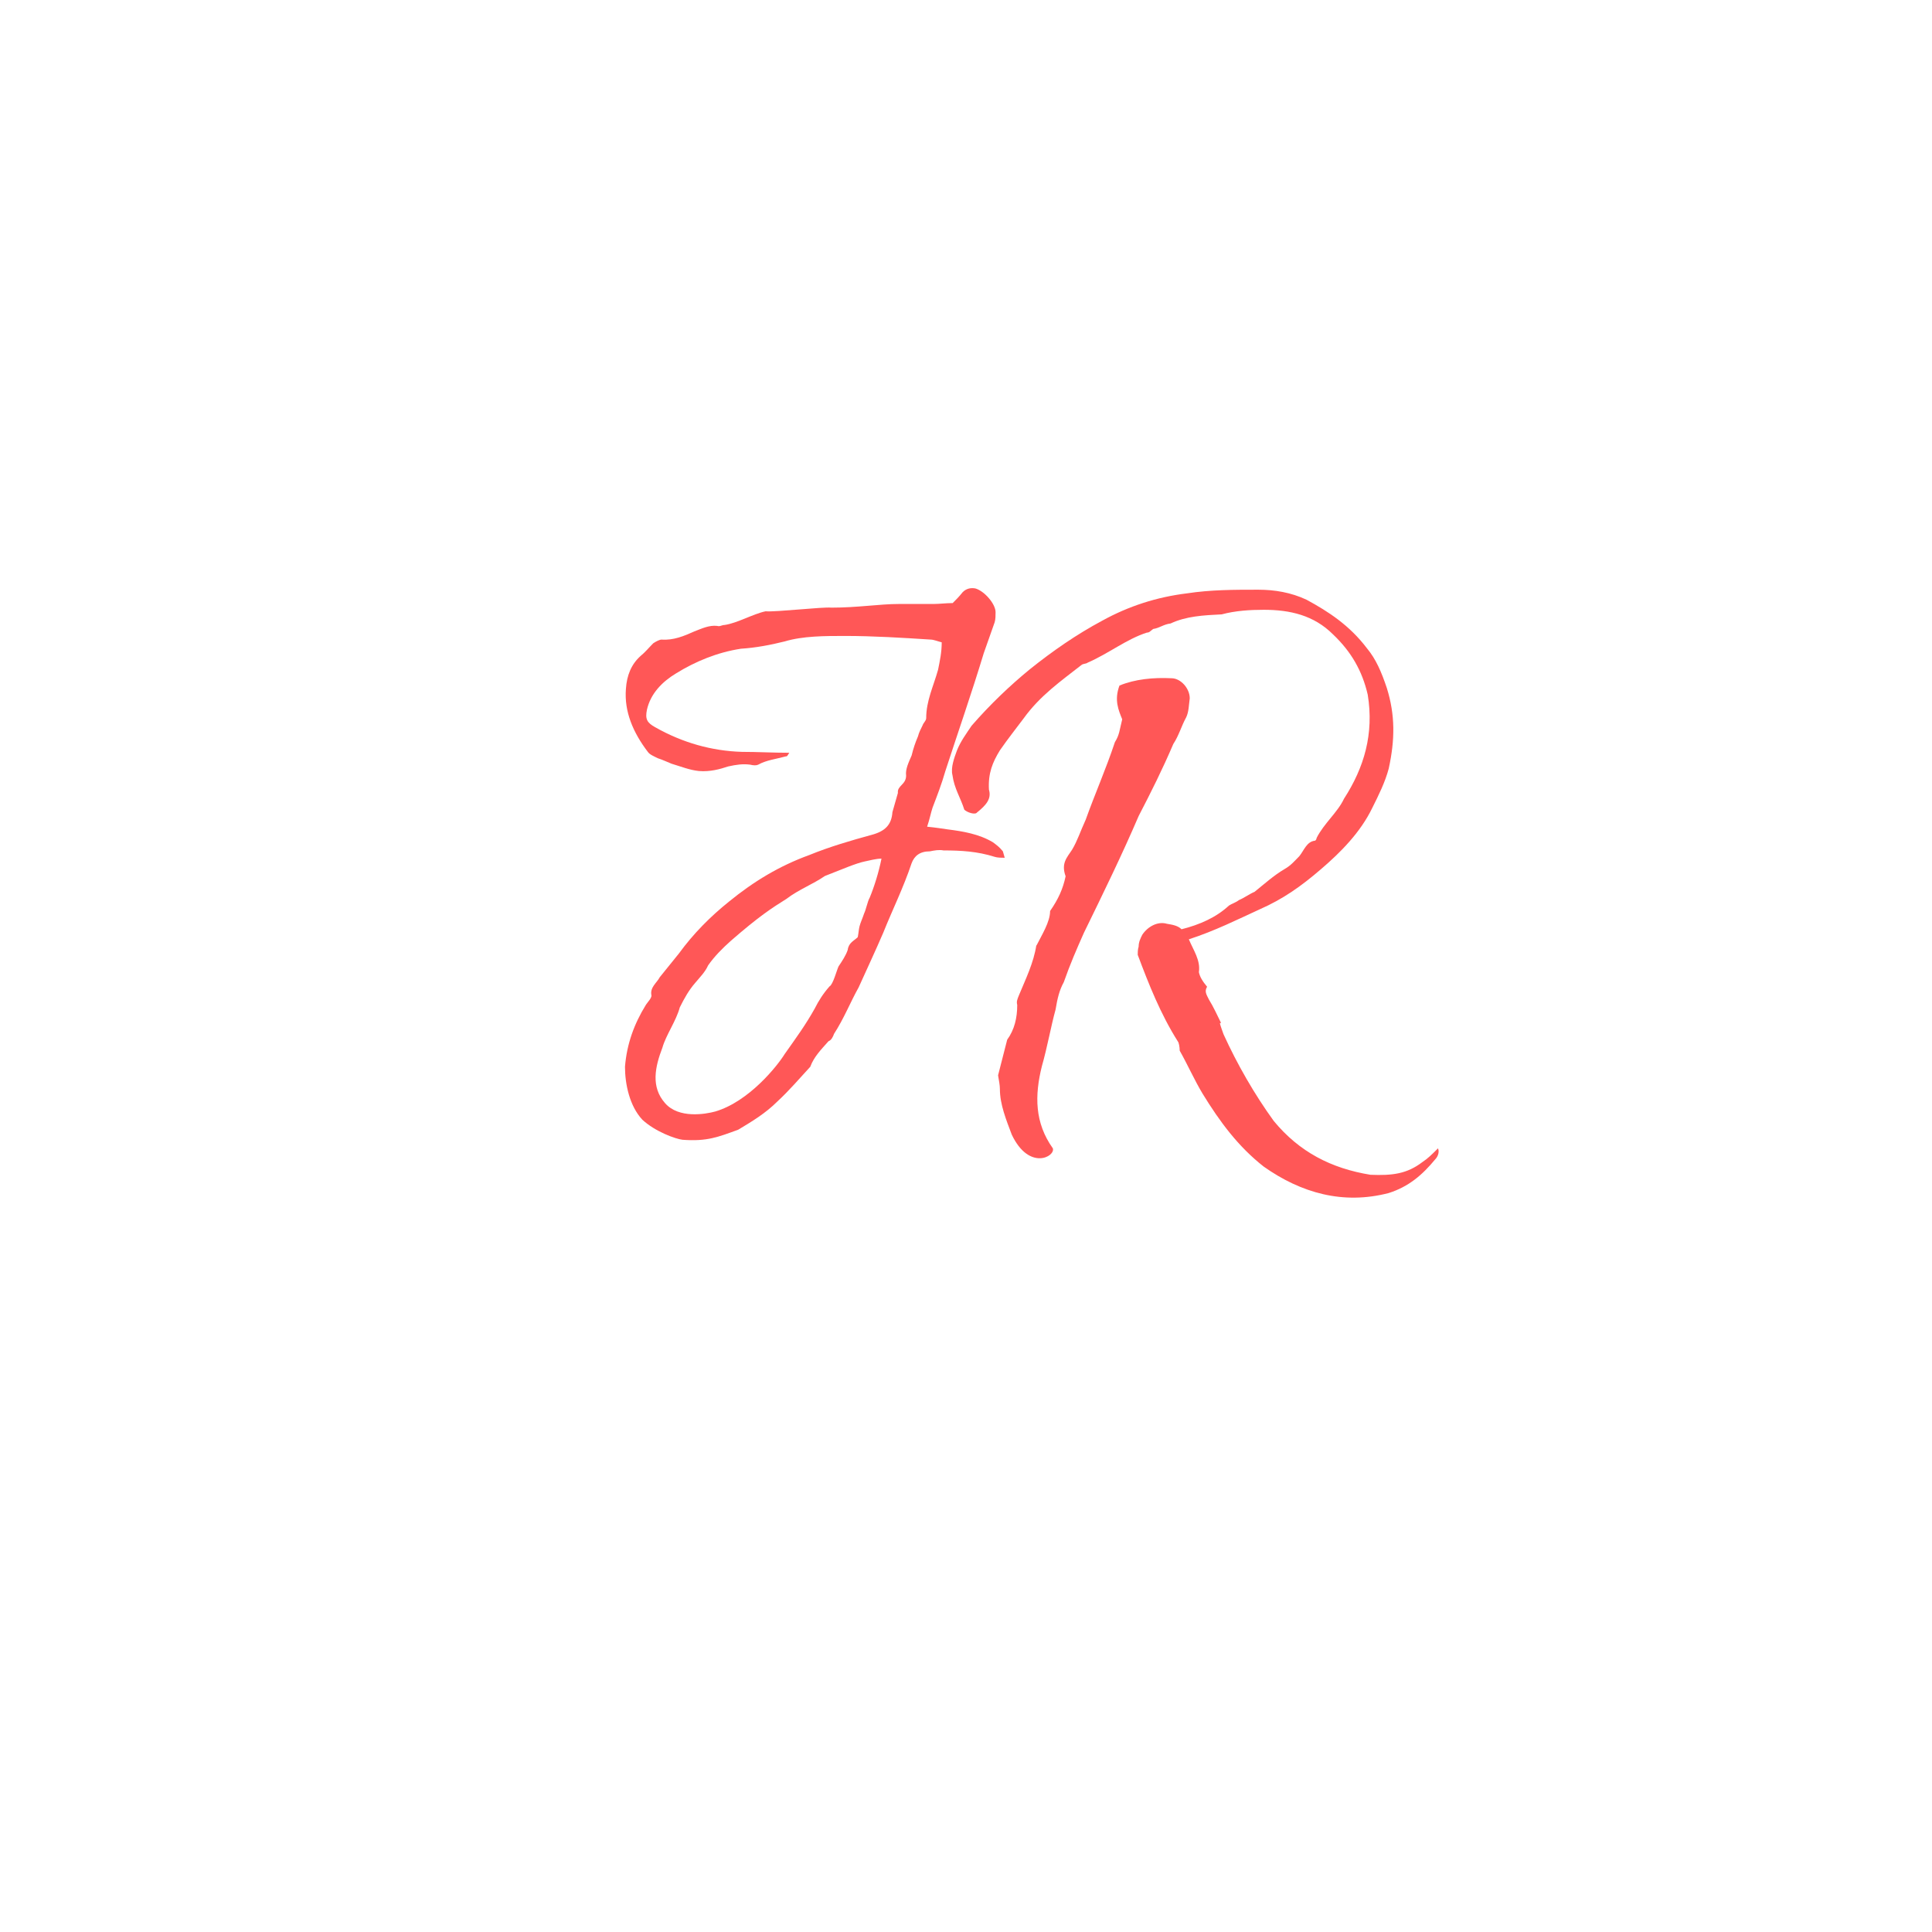
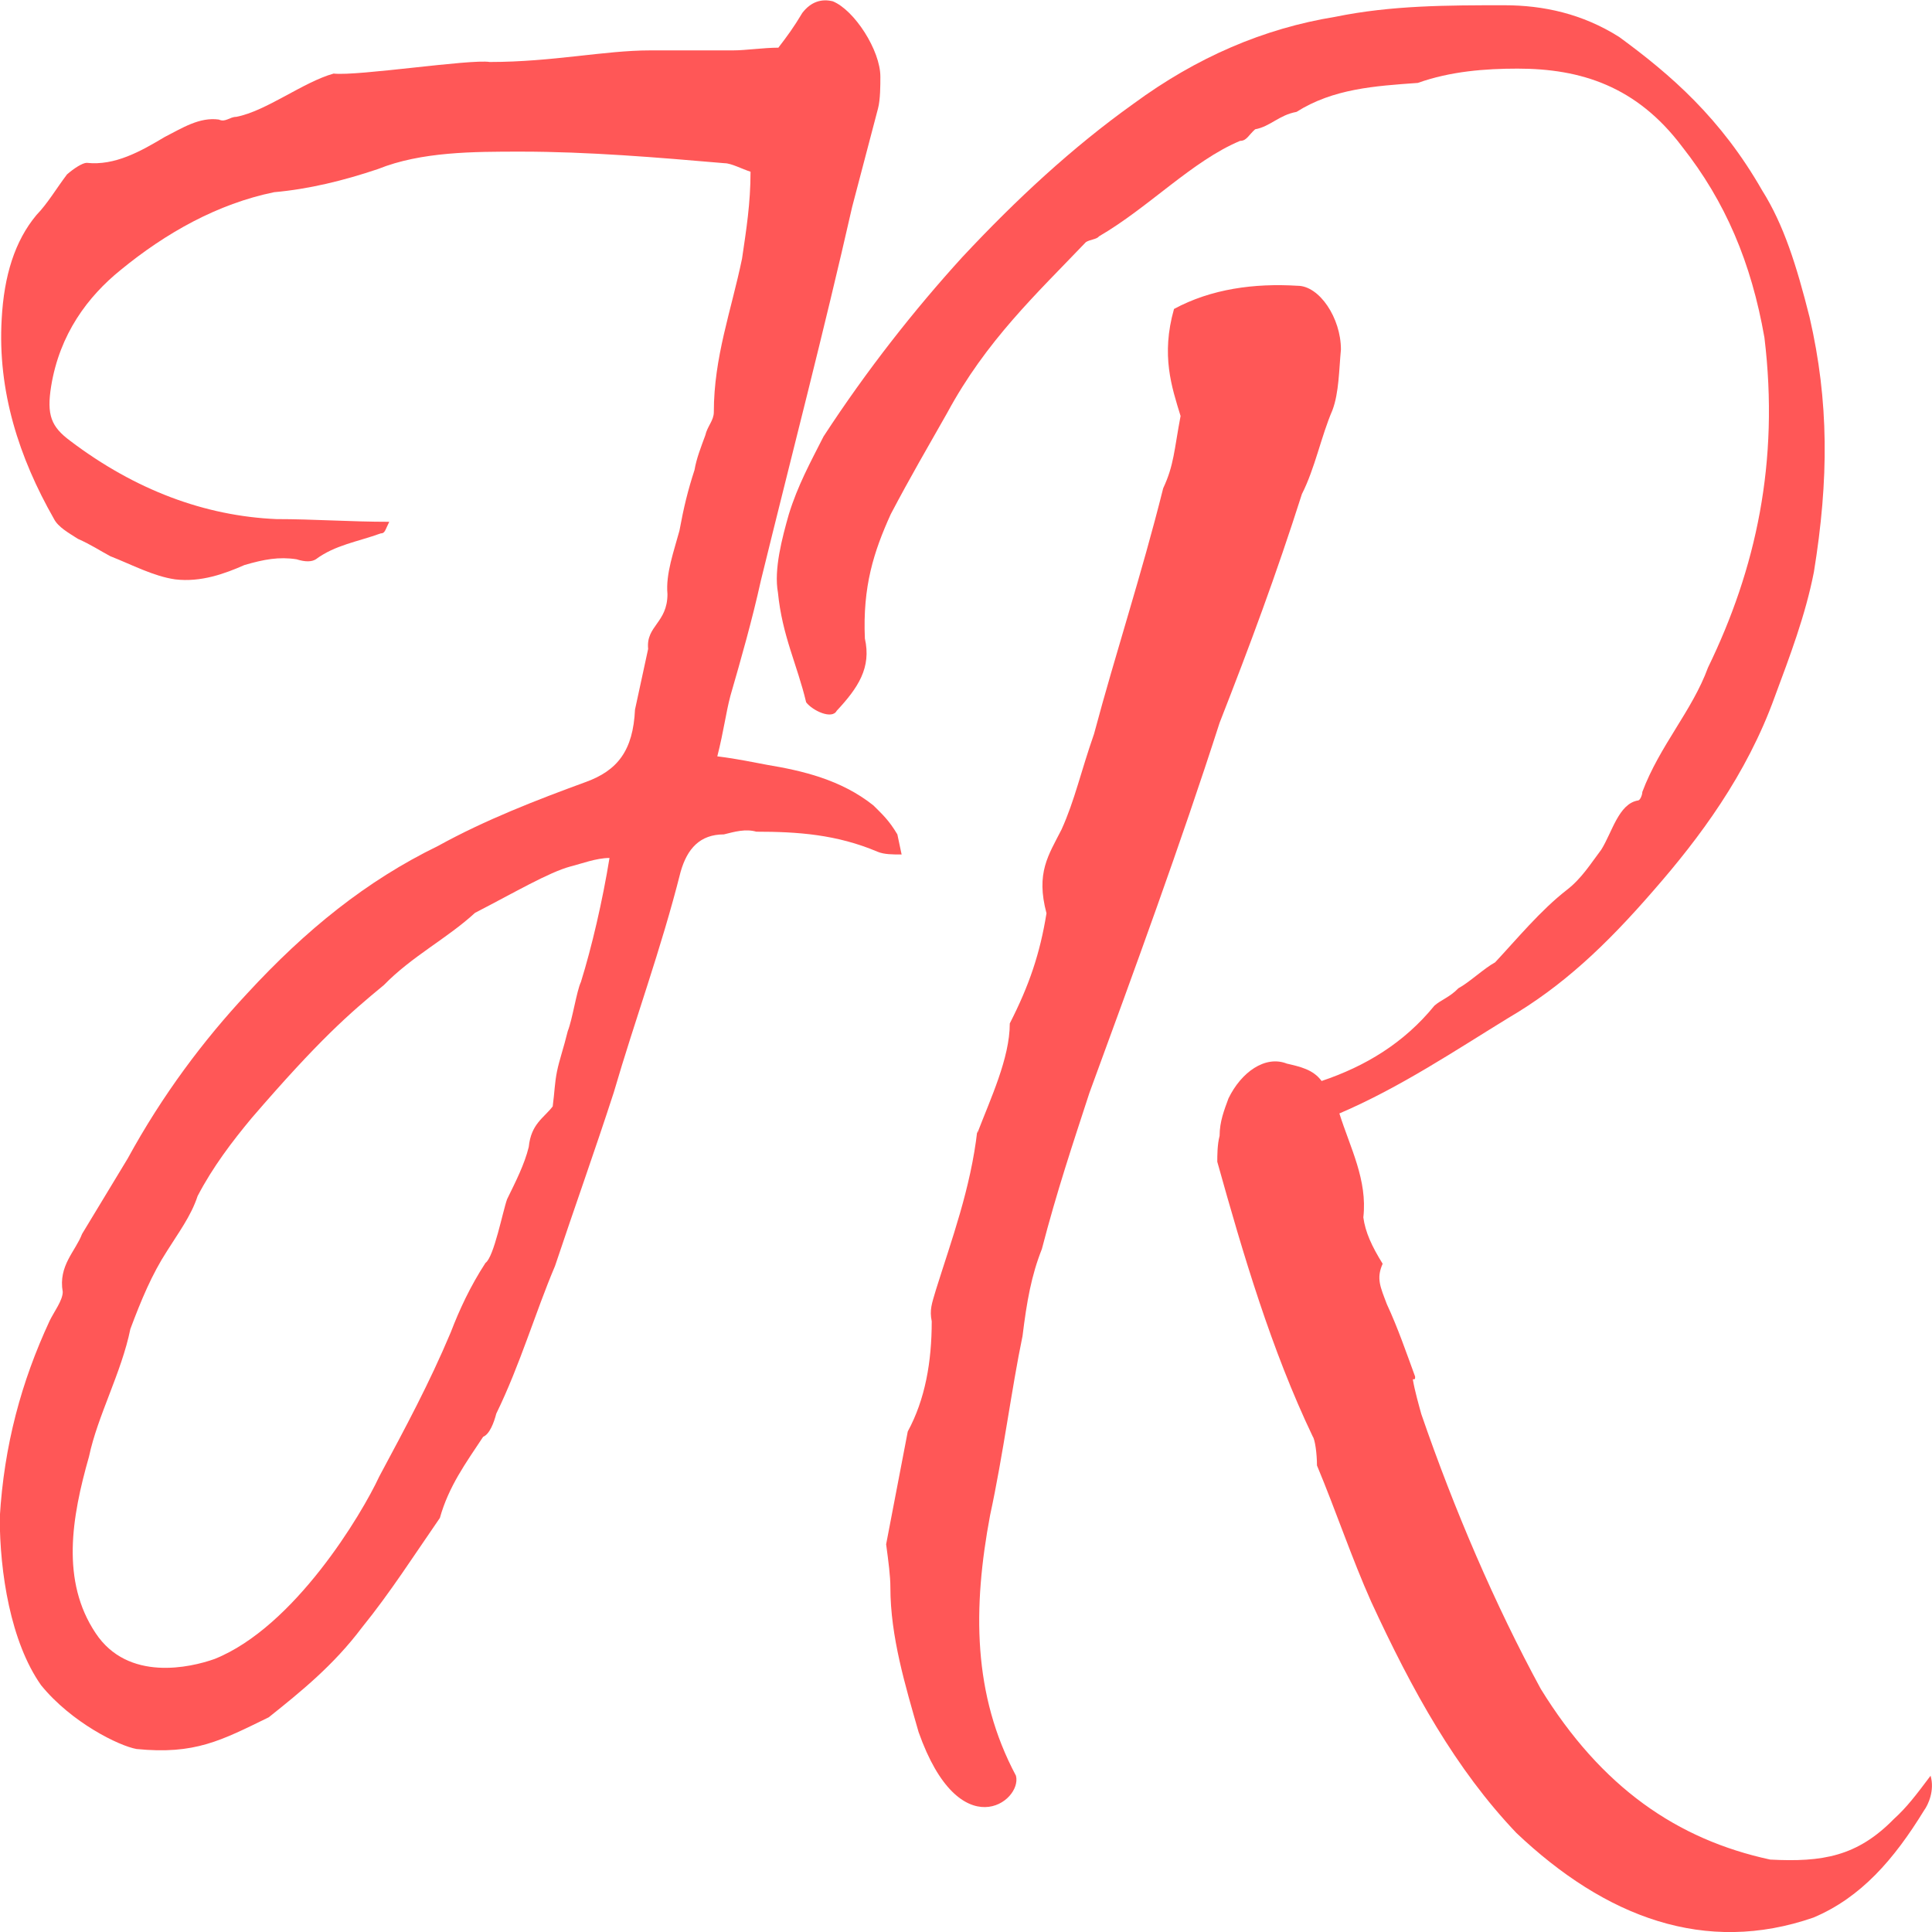
- <svg xmlns="http://www.w3.org/2000/svg" width="500" zoomAndPan="magnify" viewBox="0 0 375 375" height="500" preserveAspectRatio="xMidYMid meet" version="1.0">
-   <defs>
-     <g />
-   </defs>
-   <g fill="#ff5757" fill-opacity="1">
+ <svg xmlns="http://www.w3.org/2000/svg" version="1.1" id="Layer_1" x="0px" y="0px" viewBox="0 0 500 500" style="enable-background:new 0 0 500 500;" xml:space="preserve">
+   <style type="text/css">
+ 	.st0{fill:#FF5757;}
+ </style>
+   <g>
    <g transform="translate(107.1382, 195.5416)">
      <g>
-         <path d="M 87.52 -30.297 C 86.812 -31.18 86.281 -31.535 85.57 -32.066 C 82.914 -33.66 79.723 -34.191 76.891 -34.547 C 75.648 -34.723 74.586 -34.902 72.816 -35.078 C 73.348 -36.672 73.523 -37.734 73.879 -38.801 C 74.762 -41.102 75.648 -43.406 76.359 -45.887 C 78.84 -53.504 81.496 -61.121 83.801 -68.738 L 85.926 -74.762 C 86.102 -75.297 86.102 -76.18 86.102 -76.711 C 86.102 -78.309 83.977 -80.789 82.203 -81.32 C 81.32 -81.496 80.434 -81.32 79.723 -80.609 C 79.016 -79.723 78.484 -79.191 77.777 -78.484 C 76.535 -78.484 75.117 -78.309 74.055 -78.309 L 67.324 -78.309 C 63.602 -78.309 59.352 -77.598 54.211 -77.598 C 52.617 -77.777 43.406 -76.711 41.457 -76.891 C 38.977 -76.359 35.965 -74.586 33.484 -74.23 C 32.953 -74.23 32.598 -73.879 32.066 -74.055 C 30.473 -74.23 29.055 -73.523 27.637 -72.992 C 25.688 -72.105 23.562 -71.219 21.262 -71.398 C 20.906 -71.398 20.195 -71.043 19.664 -70.688 C 18.781 -69.805 18.07 -68.918 17.184 -68.207 C 15.414 -66.613 14.527 -64.488 14.352 -61.832 C 13.996 -57.402 15.77 -53.328 18.602 -49.605 C 18.957 -49.074 19.844 -48.719 20.551 -48.367 C 21.613 -48.012 22.324 -47.656 23.207 -47.305 C 24.98 -46.773 26.75 -46.062 28.523 -45.887 C 30.648 -45.707 32.598 -46.238 34.191 -46.773 C 35.789 -47.125 37.027 -47.305 38.445 -47.125 C 39.152 -46.949 39.684 -46.949 40.039 -47.125 C 41.633 -48.012 43.406 -48.188 45.355 -48.719 C 45.707 -48.719 45.707 -48.898 46.062 -49.43 C 42.875 -49.43 39.863 -49.605 36.852 -49.605 C 31.004 -49.785 25.336 -51.379 20.02 -54.391 C 18.426 -55.277 18.07 -55.984 18.426 -57.754 C 19.133 -60.945 21.438 -63.246 24.094 -64.844 C 27.816 -67.145 32.066 -68.918 36.672 -69.625 C 39.508 -69.805 42.344 -70.336 45.176 -71.043 C 48.719 -72.105 52.973 -72.105 56.871 -72.105 C 62.363 -72.105 68.031 -71.75 73.523 -71.398 C 74.055 -71.398 74.941 -71.043 75.648 -70.867 C 75.648 -68.918 75.297 -67.324 74.941 -65.551 C 74.055 -62.363 72.637 -59.527 72.637 -56.16 C 72.637 -55.629 72.105 -55.277 71.93 -54.742 C 71.574 -54.035 71.219 -53.328 71.043 -52.617 C 70.512 -51.379 70.156 -50.316 69.805 -48.898 C 69.273 -47.656 68.562 -46.238 68.738 -45 C 68.738 -43.227 66.969 -43.051 67.145 -41.633 L 66.082 -37.914 C 65.906 -35.434 64.664 -34.191 62.008 -33.484 C 58.109 -32.422 53.859 -31.18 49.961 -29.586 C 44.113 -27.461 39.152 -24.449 34.371 -20.551 C 30.828 -17.715 27.461 -14.352 24.625 -10.453 L 20.906 -5.848 C 20.375 -4.785 18.957 -3.898 19.312 -2.305 C 19.312 -1.773 18.602 -1.062 18.246 -0.531 C 15.945 3.188 14.527 7.086 14.172 11.516 C 14.172 14.883 15.059 19.133 17.539 21.793 C 20.02 24.094 23.918 25.512 25.336 25.688 C 30.117 26.043 32.242 25.156 36.141 23.738 C 38.801 22.145 41.457 20.551 43.758 18.246 C 46.062 16.121 48.012 13.82 50.137 11.516 C 50.848 9.566 52.266 8.148 53.68 6.555 C 54.211 6.379 54.566 5.668 54.742 5.137 C 56.691 2.125 57.934 -1.062 59.527 -3.898 C 61.121 -7.441 62.715 -10.809 64.312 -14.527 C 66.082 -18.957 68.207 -23.207 69.805 -27.992 C 70.336 -29.41 71.398 -30.297 73.348 -30.297 C 74.23 -30.473 75.117 -30.648 76.004 -30.473 C 79.371 -30.473 82.559 -30.297 85.926 -29.23 C 86.457 -29.055 87.164 -29.055 87.875 -29.055 Z M 61.652 -21.262 C 61.301 -20.727 60.945 -18.957 60.59 -18.246 C 60.234 -17.184 59.883 -16.477 59.703 -15.77 C 59.527 -15.059 59.527 -14.527 59.352 -13.641 C 58.641 -12.934 57.578 -12.578 57.402 -11.16 C 57.047 -10.098 56.34 -9.035 55.629 -7.973 C 55.277 -7.266 54.566 -4.43 53.859 -4.074 C 52.617 -2.656 51.73 -1.238 51.023 0.176 C 49.25 3.367 47.305 6.023 45.176 9.035 C 43.758 11.34 38.27 18.246 31.711 20.195 C 29.766 20.727 24.625 21.613 21.969 18.602 C 19.133 15.414 20.02 11.516 21.438 7.797 C 22.145 5.316 24.094 2.656 24.805 0 C 25.688 -1.773 26.574 -3.367 27.816 -4.785 C 28.699 -5.848 29.766 -6.91 30.297 -8.148 C 31.535 -9.922 33.129 -11.516 34.723 -12.934 C 40.215 -17.715 42.695 -19.312 45.531 -21.082 C 47.836 -22.855 50.668 -23.918 52.973 -25.512 C 56.16 -26.75 58.996 -27.992 60.77 -28.348 C 61.652 -28.523 62.895 -28.879 63.957 -28.879 C 63.426 -26.219 62.539 -23.387 61.652 -21.262 Z M 61.652 -21.262 " />
+         <path class="st0" d="M125.1,20.4c-2.2-3.7-3.9-5.2-6.2-7.5c-8.4-6.7-18.5-9-27.5-10.5c-3.9-0.7-7.3-1.5-12.9-2.2     c1.7-6.7,2.2-11.2,3.4-15.7c2.8-9.7,5.6-19.5,7.9-29.9c7.9-32.2,16.3-64.4,23.6-96.6l6.7-25.5c0.6-2.3,0.6-6,0.6-8.2     c0-6.8-6.7-17.2-12.3-19.5c-2.8-0.7-5.6,0-7.9,3c-2.2,3.7-3.9,6-6.2,9c-3.9,0-8.4,0.7-11.8,0.7H61.1c-11.8,0-25.2,3-41.5,3     c-5-0.8-34.2,3.7-40.4,3c-7.9,2.2-17.4,9.7-25.2,11.2c-1.7,0-2.8,1.5-4.5,0.7c-5-0.7-9.5,2.2-14,4.5c-6.2,3.7-12.9,7.5-20.2,6.7     c-1.1,0-3.4,1.5-5.1,3c-2.8,3.7-5,7.5-7.9,10.5c-5.6,6.7-8.4,15.7-9,26.9c-1.1,18.7,4.5,35.9,13.5,51.7c1.1,2.2,3.9,3.7,6.2,5.2     c3.4,1.5,5.6,3,8.4,4.5c5.6,2.2,11.2,5.2,16.8,6c6.7,0.8,12.9-1.5,17.9-3.7c5.1-1.5,9-2.2,13.5-1.5c2.2,0.7,3.9,0.7,5,0     c5-3.7,10.7-4.5,16.8-6.7c1.1,0,1.1-0.8,2.2-3c-10.1,0-19.6-0.7-29.2-0.7c-18.5-0.8-36.5-7.5-53.3-20.2c-5-3.7-6.2-6.7-5-14.2     c2.2-13.5,9.5-23.2,17.9-30c11.8-9.7,25.2-17.2,39.8-20.2c9-0.8,18-3,26.9-6c11.2-4.5,24.7-4.5,37-4.5c17.4,0,35.3,1.5,52.7,3     c1.7,0,4.5,1.5,6.7,2.2c0,8.2-1.1,15-2.2,22.5c-2.8,13.5-7.3,25.5-7.3,39.7c0,2.2-1.7,3.7-2.2,6c-1.1,3-2.3,6-2.8,9     c-1.7,5.2-2.8,9.7-3.9,15.7C67.3-53,65.1-47,65.6-41.8c0,7.5-5.6,8.2-5,14.2l-3.4,15.7C56.7-1.3,52.7,3.9,44.3,6.9     C32,11.4,18.5,16.6,6.2,23.4c-18.5,9-34.2,21.7-49.4,38.2c-11.2,12-21.9,26.2-30.9,42.7l-11.8,19.5c-1.7,4.5-6.2,8.2-5,15     c0,2.2-2.3,5.2-3.4,7.5c-7.3,15.7-11.8,32.2-12.9,50.9c0,14.2,2.8,32.2,10.7,43.4c7.9,9.7,20.2,15.7,24.7,16.5     c15.1,1.5,21.9-2.2,34.2-8.2c8.4-6.7,16.8-13.5,24.1-23.2c7.3-9,13.5-18.7,20.2-28.4c2.3-8.2,6.7-14.2,11.2-21     c1.7-0.7,2.8-3.7,3.4-6c6.2-12.7,10.1-26.2,15.2-38.2c5-15,10.1-29.2,15.2-44.9C57.2,68.3,63.9,50.3,69,30.1     c1.7-6,5-9.7,11.2-9.7c2.8-0.7,5.6-1.5,8.4-0.7c10.7,0,20.8,0.7,31.4,5.2c1.7,0.7,3.9,0.7,6.2,0.7L125.1,20.4z M43.2,58.6     c-1.1,2.3-2.2,9.7-3.4,12.7c-1.1,4.5-2.2,7.5-2.8,10.5c-0.6,3-0.6,5.2-1.1,9c-2.3,3-5.6,4.5-6.2,10.5c-1.1,4.5-3.4,9-5.6,13.5     c-1.1,3-3.4,15-5.6,16.5c-3.9,6-6.7,12-9,18C3.9,162.6-2.2,173.9-9,186.6c-4.5,9.7-21.9,38.9-42.6,47.2c-6.2,2.2-22.4,6-30.8-6.7     c-9-13.5-6.2-29.9-1.7-45.7c2.2-10.5,8.4-21.7,10.7-33c2.8-7.5,5.6-14.2,9.5-20.2c2.8-4.5,6.2-9,7.9-14.2c3.9-7.5,9-14.2,14-20.2     c17.4-20.2,25.2-27,34.2-34.4c7.3-7.5,16.3-12,23.6-18.7c10.1-5.2,19.1-10.5,24.7-12c2.8-0.7,6.7-2.2,10.1-2.2     C48.8,37.6,46,49.6,43.2,58.6z" />
      </g>
    </g>
  </g>
-   <g fill="#ff5757" fill-opacity="1">
+   <g>
    <g transform="translate(175.8312, 195.9584)">
      <g>
-         <path d="M 93.719 35.609 C 97.617 34.371 100.273 32.066 102.754 29.055 C 103.109 28.699 103.641 27.816 103.289 26.93 C 102.047 28.168 101.34 28.879 100.273 29.586 C 97.262 31.891 94.43 32.242 90.176 32.066 C 82.559 30.828 76.359 27.637 71.398 21.613 C 67.676 16.477 64.312 10.629 61.652 4.785 C 61.477 4.254 61.121 3.367 60.945 2.656 C 61.121 2.656 61.121 2.656 61.121 2.48 C 60.414 1.062 59.703 -0.531 58.82 -1.949 C 58.289 -3.012 57.934 -3.543 58.465 -4.43 C 57.578 -5.492 57.047 -6.379 56.871 -7.266 C 57.223 -9.566 55.809 -11.516 54.922 -13.641 C 59.883 -15.234 64.488 -17.539 68.738 -19.488 C 73.168 -21.438 76.711 -23.918 80.609 -27.285 C 84.332 -30.473 88.227 -34.371 90.531 -39.152 C 91.77 -41.633 93.012 -44.113 93.719 -46.773 C 94.961 -52.441 94.961 -57.223 93.367 -62.363 C 92.305 -65.551 91.238 -68.031 89.469 -70.156 C 86.102 -74.586 82.027 -77.242 77.777 -79.547 C 74.762 -80.965 71.574 -81.496 68.387 -81.496 C 63.781 -81.496 59.172 -81.496 54.566 -80.789 C 48.719 -80.078 43.227 -78.309 38.09 -75.473 C 33.129 -72.816 28.523 -69.625 24.094 -66.082 C 20.195 -62.895 16.301 -59.172 12.758 -55.098 C 11.691 -53.504 10.629 -52.086 9.922 -50.316 C 9.391 -48.898 8.68 -46.949 9.035 -45.531 C 9.391 -42.875 10.629 -41.102 11.34 -38.801 C 11.871 -38.27 13.465 -37.734 13.82 -38.27 C 15.59 -39.684 16.652 -40.926 16.121 -42.695 C 15.945 -45.887 16.832 -48.012 18.246 -50.316 C 19.844 -52.617 21.262 -54.391 22.855 -56.516 C 26.043 -60.945 30.117 -63.781 34.191 -66.969 C 34.547 -67.145 35.078 -67.145 35.254 -67.324 C 39.332 -69.094 42.875 -71.93 46.773 -73.168 C 47.305 -73.168 47.48 -73.523 48.012 -73.879 C 49.25 -74.055 49.961 -74.762 51.379 -74.941 C 54.391 -76.359 57.754 -76.535 61.301 -76.711 C 63.957 -77.422 66.793 -77.598 69.449 -77.598 C 74.586 -77.598 79.191 -76.535 82.914 -72.816 C 86.457 -69.449 88.582 -65.727 89.645 -61.121 C 90.887 -53.504 88.938 -46.949 85.039 -40.926 C 83.801 -38.27 81.141 -36.141 79.723 -33.309 C 79.723 -33.129 79.547 -32.777 79.371 -32.777 C 77.777 -32.598 77.242 -30.828 76.359 -29.766 C 75.473 -28.879 74.762 -27.992 73.523 -27.285 C 71.398 -26.043 69.449 -24.273 67.676 -22.855 C 66.793 -22.5 65.551 -21.613 64.664 -21.262 C 63.957 -20.727 63.246 -20.551 62.715 -20.195 C 60.234 -17.895 57.047 -16.477 53.504 -15.59 C 52.797 -16.301 51.73 -16.477 50.668 -16.652 C 48.898 -17.184 46.949 -16.121 45.887 -14.527 C 45.531 -13.82 45.176 -13.109 45.176 -12.223 C 45 -11.691 45 -10.984 45 -10.629 C 47.125 -4.961 49.43 0.887 52.797 6.199 C 52.973 6.379 53.148 7.266 53.148 7.973 C 54.742 10.809 55.984 13.641 57.578 16.301 C 60.945 21.793 64.488 26.574 69.449 30.473 C 76.711 35.609 84.863 37.914 93.719 35.609 Z M 28.523 26.93 C 24.98 21.969 24.98 16.652 26.398 10.984 C 27.461 7.266 28.168 3.188 29.055 0 C 29.41 -2.125 29.766 -3.719 30.648 -5.316 C 31.891 -8.859 33.129 -11.691 34.547 -14.883 C 38.27 -22.5 41.988 -30.117 45.176 -37.559 C 47.656 -42.344 49.785 -46.594 51.91 -51.555 C 52.973 -53.148 53.504 -55.098 54.391 -56.691 C 54.922 -57.754 54.922 -59.172 55.098 -60.414 C 55.098 -62.363 53.328 -64.312 51.555 -64.312 C 48.012 -64.488 44.469 -64.133 41.457 -62.895 C 40.395 -60.059 41.281 -58.109 41.988 -56.34 C 41.457 -54.211 41.457 -53.328 40.57 -51.91 C 38.801 -46.594 36.672 -41.812 34.902 -36.852 C 33.84 -34.547 33.309 -32.777 32.242 -31.004 C 31.18 -29.41 30.117 -28.348 31.004 -25.867 C 30.473 -23.387 29.586 -21.438 27.992 -19.133 C 27.992 -17.008 26.398 -14.527 25.336 -12.402 L 25.336 -12.578 C 24.805 -9.035 23.207 -5.848 21.969 -2.836 C 21.613 -1.949 21.438 -1.594 21.613 -0.887 C 21.613 1.594 21.082 3.898 19.664 5.848 L 17.895 12.758 C 18.07 13.82 18.246 14.703 18.246 15.414 C 18.246 18.426 19.488 21.438 20.551 24.273 C 23.918 31.359 29.055 28.523 28.523 26.93 Z M 28.523 26.93 " />
+         <path class="st0" d="M293.5,300.3c12.3-5.2,20.8-15,28.6-27.7c1.1-1.5,2.8-5.2,1.7-9c-3.9,5.2-6.2,8.2-9.5,11.2     c-9.5,9.7-18.5,11.2-32,10.5c-24.1-5.2-43.7-18.7-59.4-44.2c-11.8-21.7-22.4-46.4-30.9-71.1c-0.6-2.2-1.7-6-2.2-9     c0.6,0,0.6,0,0.6-0.7c-2.2-6-4.5-12.7-7.3-18.7c-1.7-4.5-2.8-6.7-1.1-10.5c-2.8-4.5-4.5-8.2-5-12c1.1-9.7-3.4-18-6.2-26.9     c15.7-6.7,30.3-16.5,43.7-24.7c14-8.2,25.2-18.7,37.6-33c11.8-13.5,24.1-29.9,31.4-50.2c3.9-10.5,7.9-21,10.1-32.2     c3.9-24,3.9-44.2-1.1-65.9c-3.4-13.5-6.7-24-12.3-32.9c-10.7-18.7-23.6-29.9-37-39.7c-9.5-6-19.6-8.2-29.7-8.2     c-14.6,0-29.2,0-43.8,3c-18.5,3-35.9,10.5-52.2,22.5c-15.7,11.2-30.3,24.7-44.3,39.7c-12.3,13.5-24.7,29.2-35.9,46.4     c-3.4,6.7-6.7,12.7-9,20.2c-1.7,6-3.9,14.2-2.8,20.2c1.1,11.2,5,18.7,7.3,28.4c1.7,2.2,6.7,4.5,7.9,2.2c5.6-6,9-11.2,7.3-18.7     c-0.6-13.5,2.3-22.5,6.7-32.2c5.1-9.7,9.5-17.2,14.6-26.2c10.1-18.7,23-30.7,35.9-44.2c1.1-0.7,2.8-0.7,3.4-1.5     c12.9-7.5,24.1-19.5,36.5-24.7c1.7,0,2.2-1.5,3.9-3c3.9-0.7,6.2-3.7,10.7-4.5c9.5-6,20.2-6.7,31.4-7.5c8.4-3,17.4-3.7,25.8-3.7     c16.3,0,30.8,4.5,42.6,20.2c11.2,14.2,17.9,30,21.3,49.4c3.9,32.2-2.2,59.9-14.6,85.4C262.1-12,253.7-3,249.2,9     c0,0.8-0.6,2.2-1.1,2.2c-5,0.8-6.7,8.2-9.5,12.7c-2.8,3.7-5.1,7.5-9,10.5c-6.7,5.2-12.9,12.7-18.5,18.7c-2.8,1.5-6.7,5.2-9.5,6.7     c-2.2,2.3-4.5,3-6.2,4.5c-7.9,9.7-17.9,15.7-29.2,19.5c-2.2-3-5.6-3.7-9-4.5c-5.6-2.2-11.8,2.2-15.1,9c-1.1,3-2.3,6-2.3,9.7     c-0.6,2.2-0.6,5.2-0.6,6.7c6.7,24,14,48.7,24.7,71.1c0.6,0.8,1.1,4.5,1.1,7.5c5,12,9,24,14,35.2c10.7,23.2,21.9,43.4,37.6,59.9     C239.7,300.3,265.5,310,293.5,300.3z M87.1,263.6c-11.2-21-11.2-43.4-6.7-67.4c3.4-15.7,5.6-33,8.4-46.4c1.1-9,2.3-15.7,5-22.5     c3.9-15,7.9-26.9,12.3-40.4c11.8-32.2,23.6-64.4,33.7-95.8c7.9-20.2,14.6-38.2,21.3-59.2c3.4-6.7,5-15,7.9-21.7     c1.7-4.5,1.7-10.5,2.2-15.7c0-8.2-5.6-16.5-11.2-16.5c-11.2-0.7-22.4,0.8-32,6c-3.4,12-0.6,20.2,1.7,27.7     c-1.7,9-1.7,12.7-4.5,18.7C119.6-47.2,112.9-27,107.3-6c-3.4,9.7-5,17.2-8.4,24.7c-3.4,6.7-6.7,11.2-3.9,21.7     c-1.7,10.5-4.5,18.7-9.5,28.5c0,9-5,19.5-8.4,28.4v-0.7c-1.7,15-6.7,28.4-10.7,41.2c-1.1,3.7-1.7,5.2-1.1,8.2     c0,10.5-1.7,20.2-6.2,28.5l-5.6,29.2c0.6,4.5,1.1,8.2,1.1,11.2c0,12.7,3.9,25.5,7.3,37.4C72.5,282.3,88.8,270.3,87.1,263.6z" />
      </g>
    </g>
  </g>
</svg>
